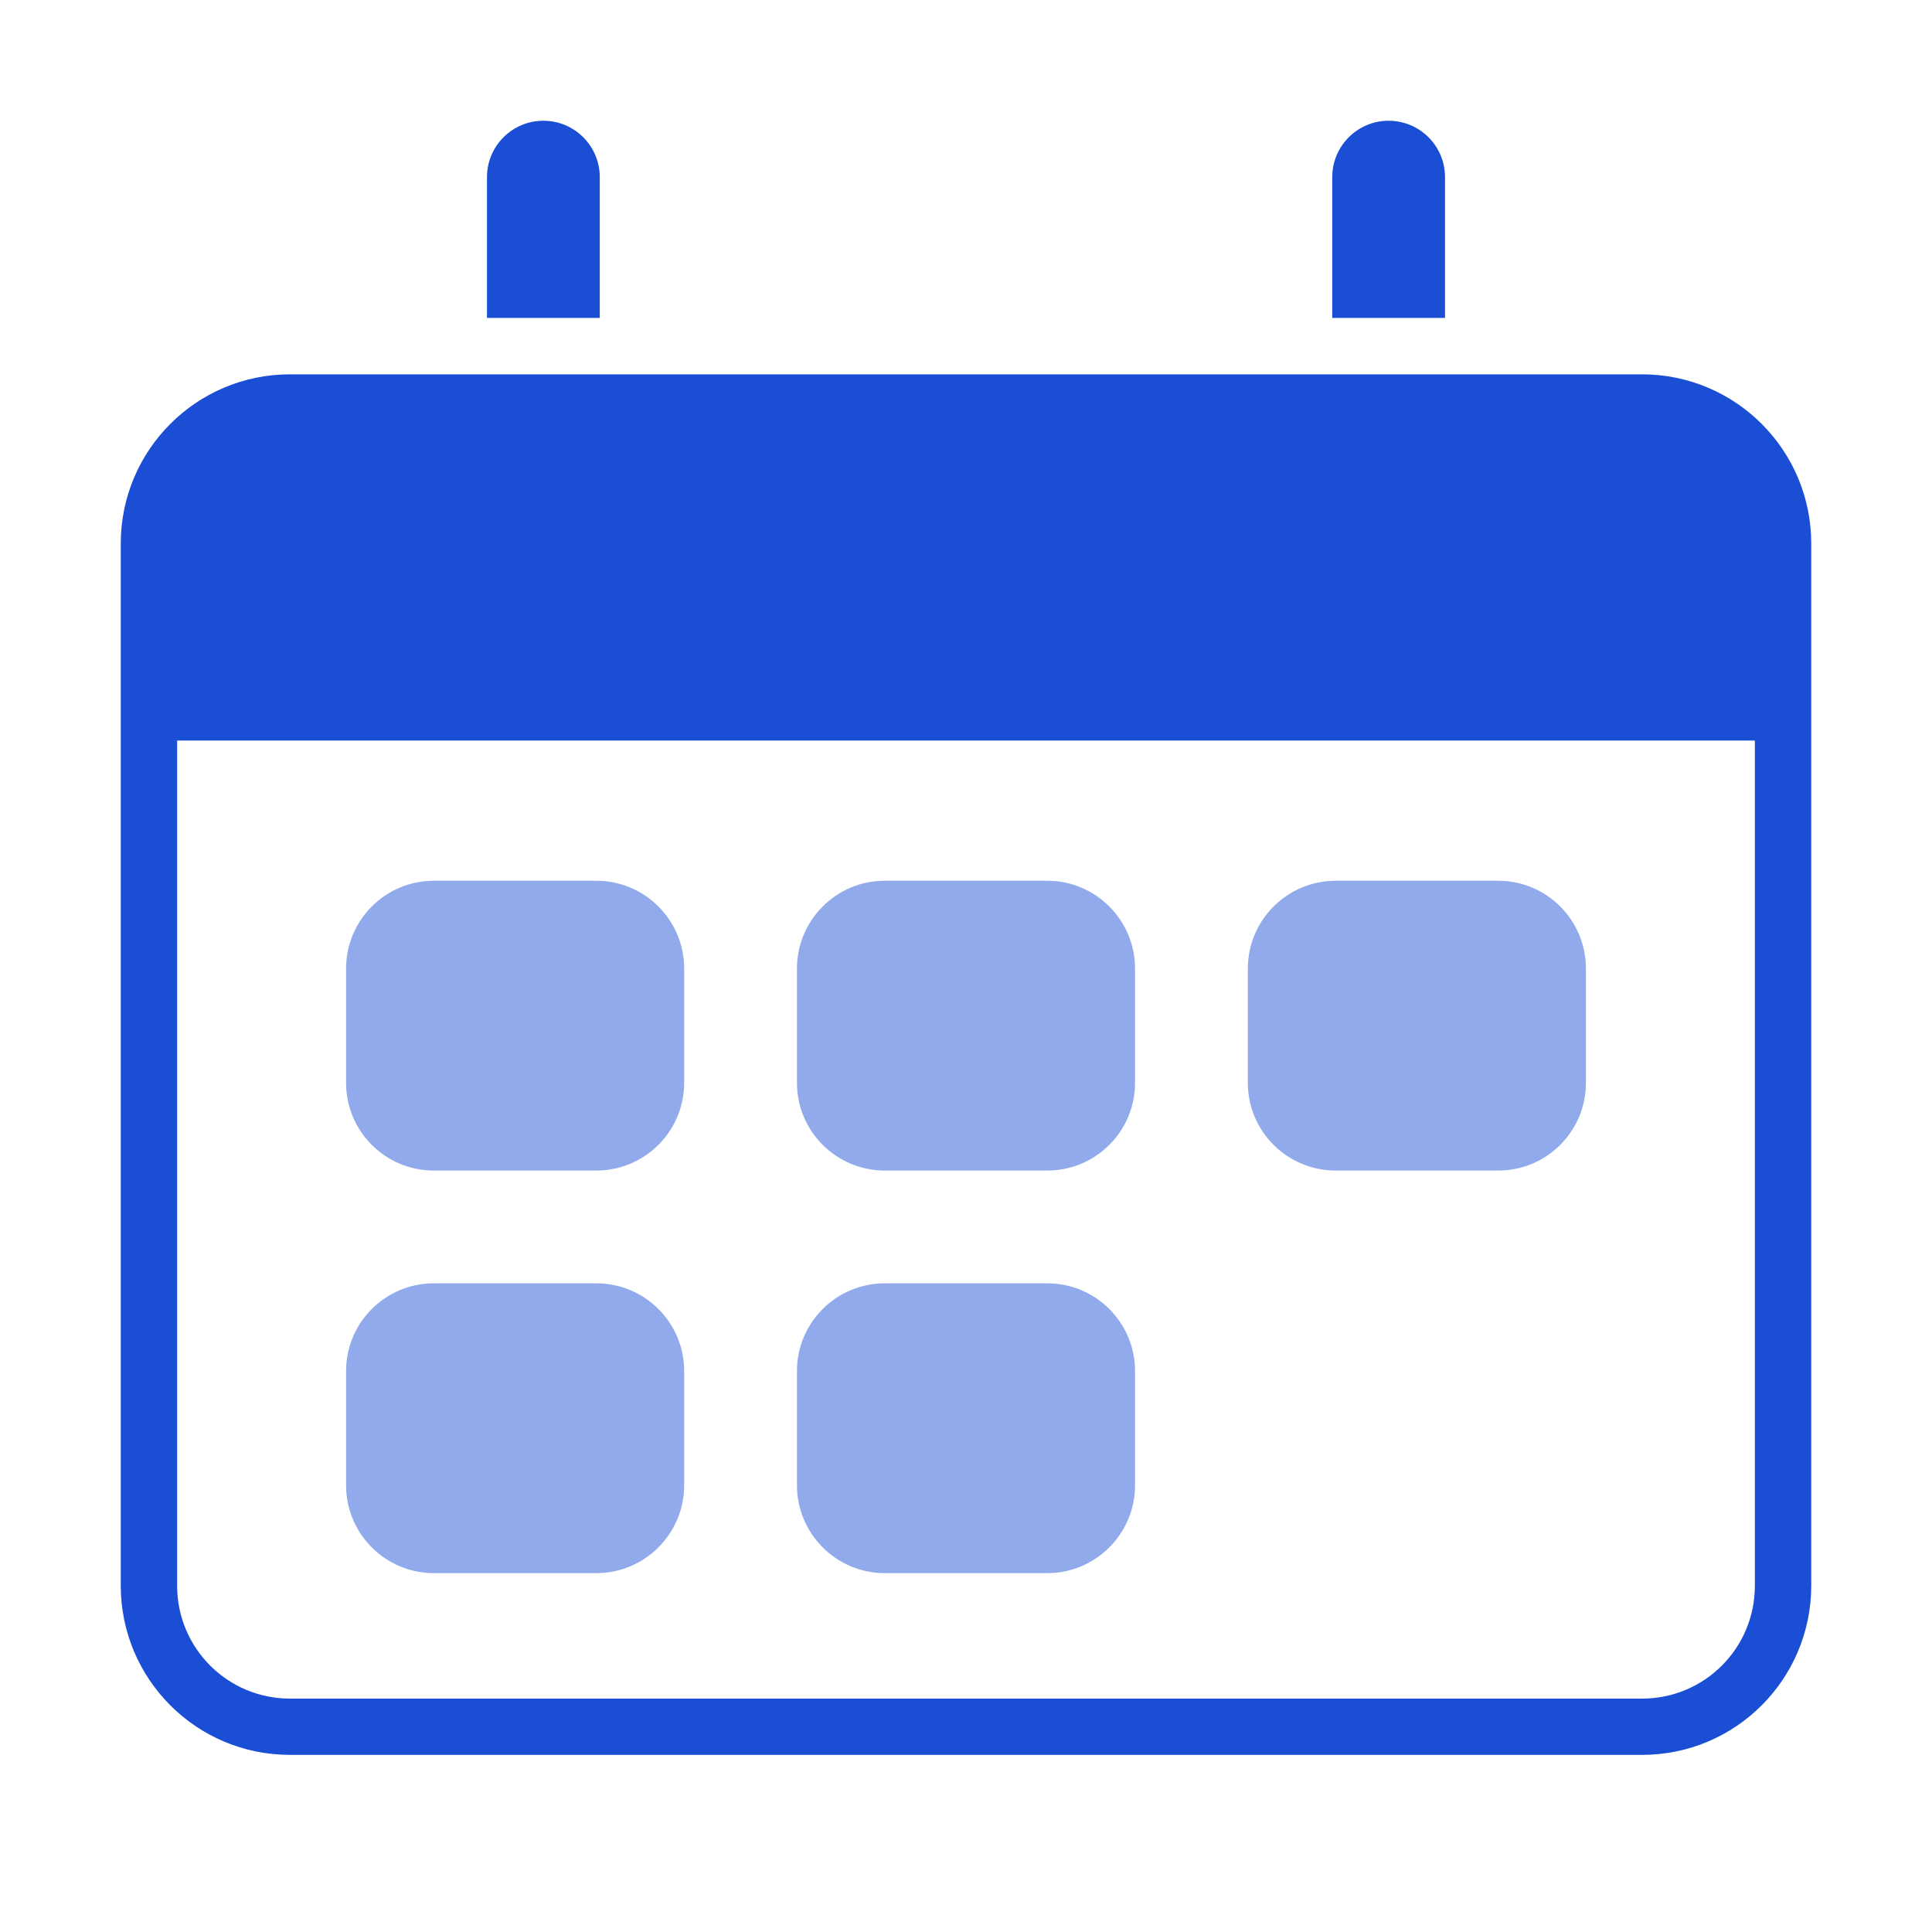
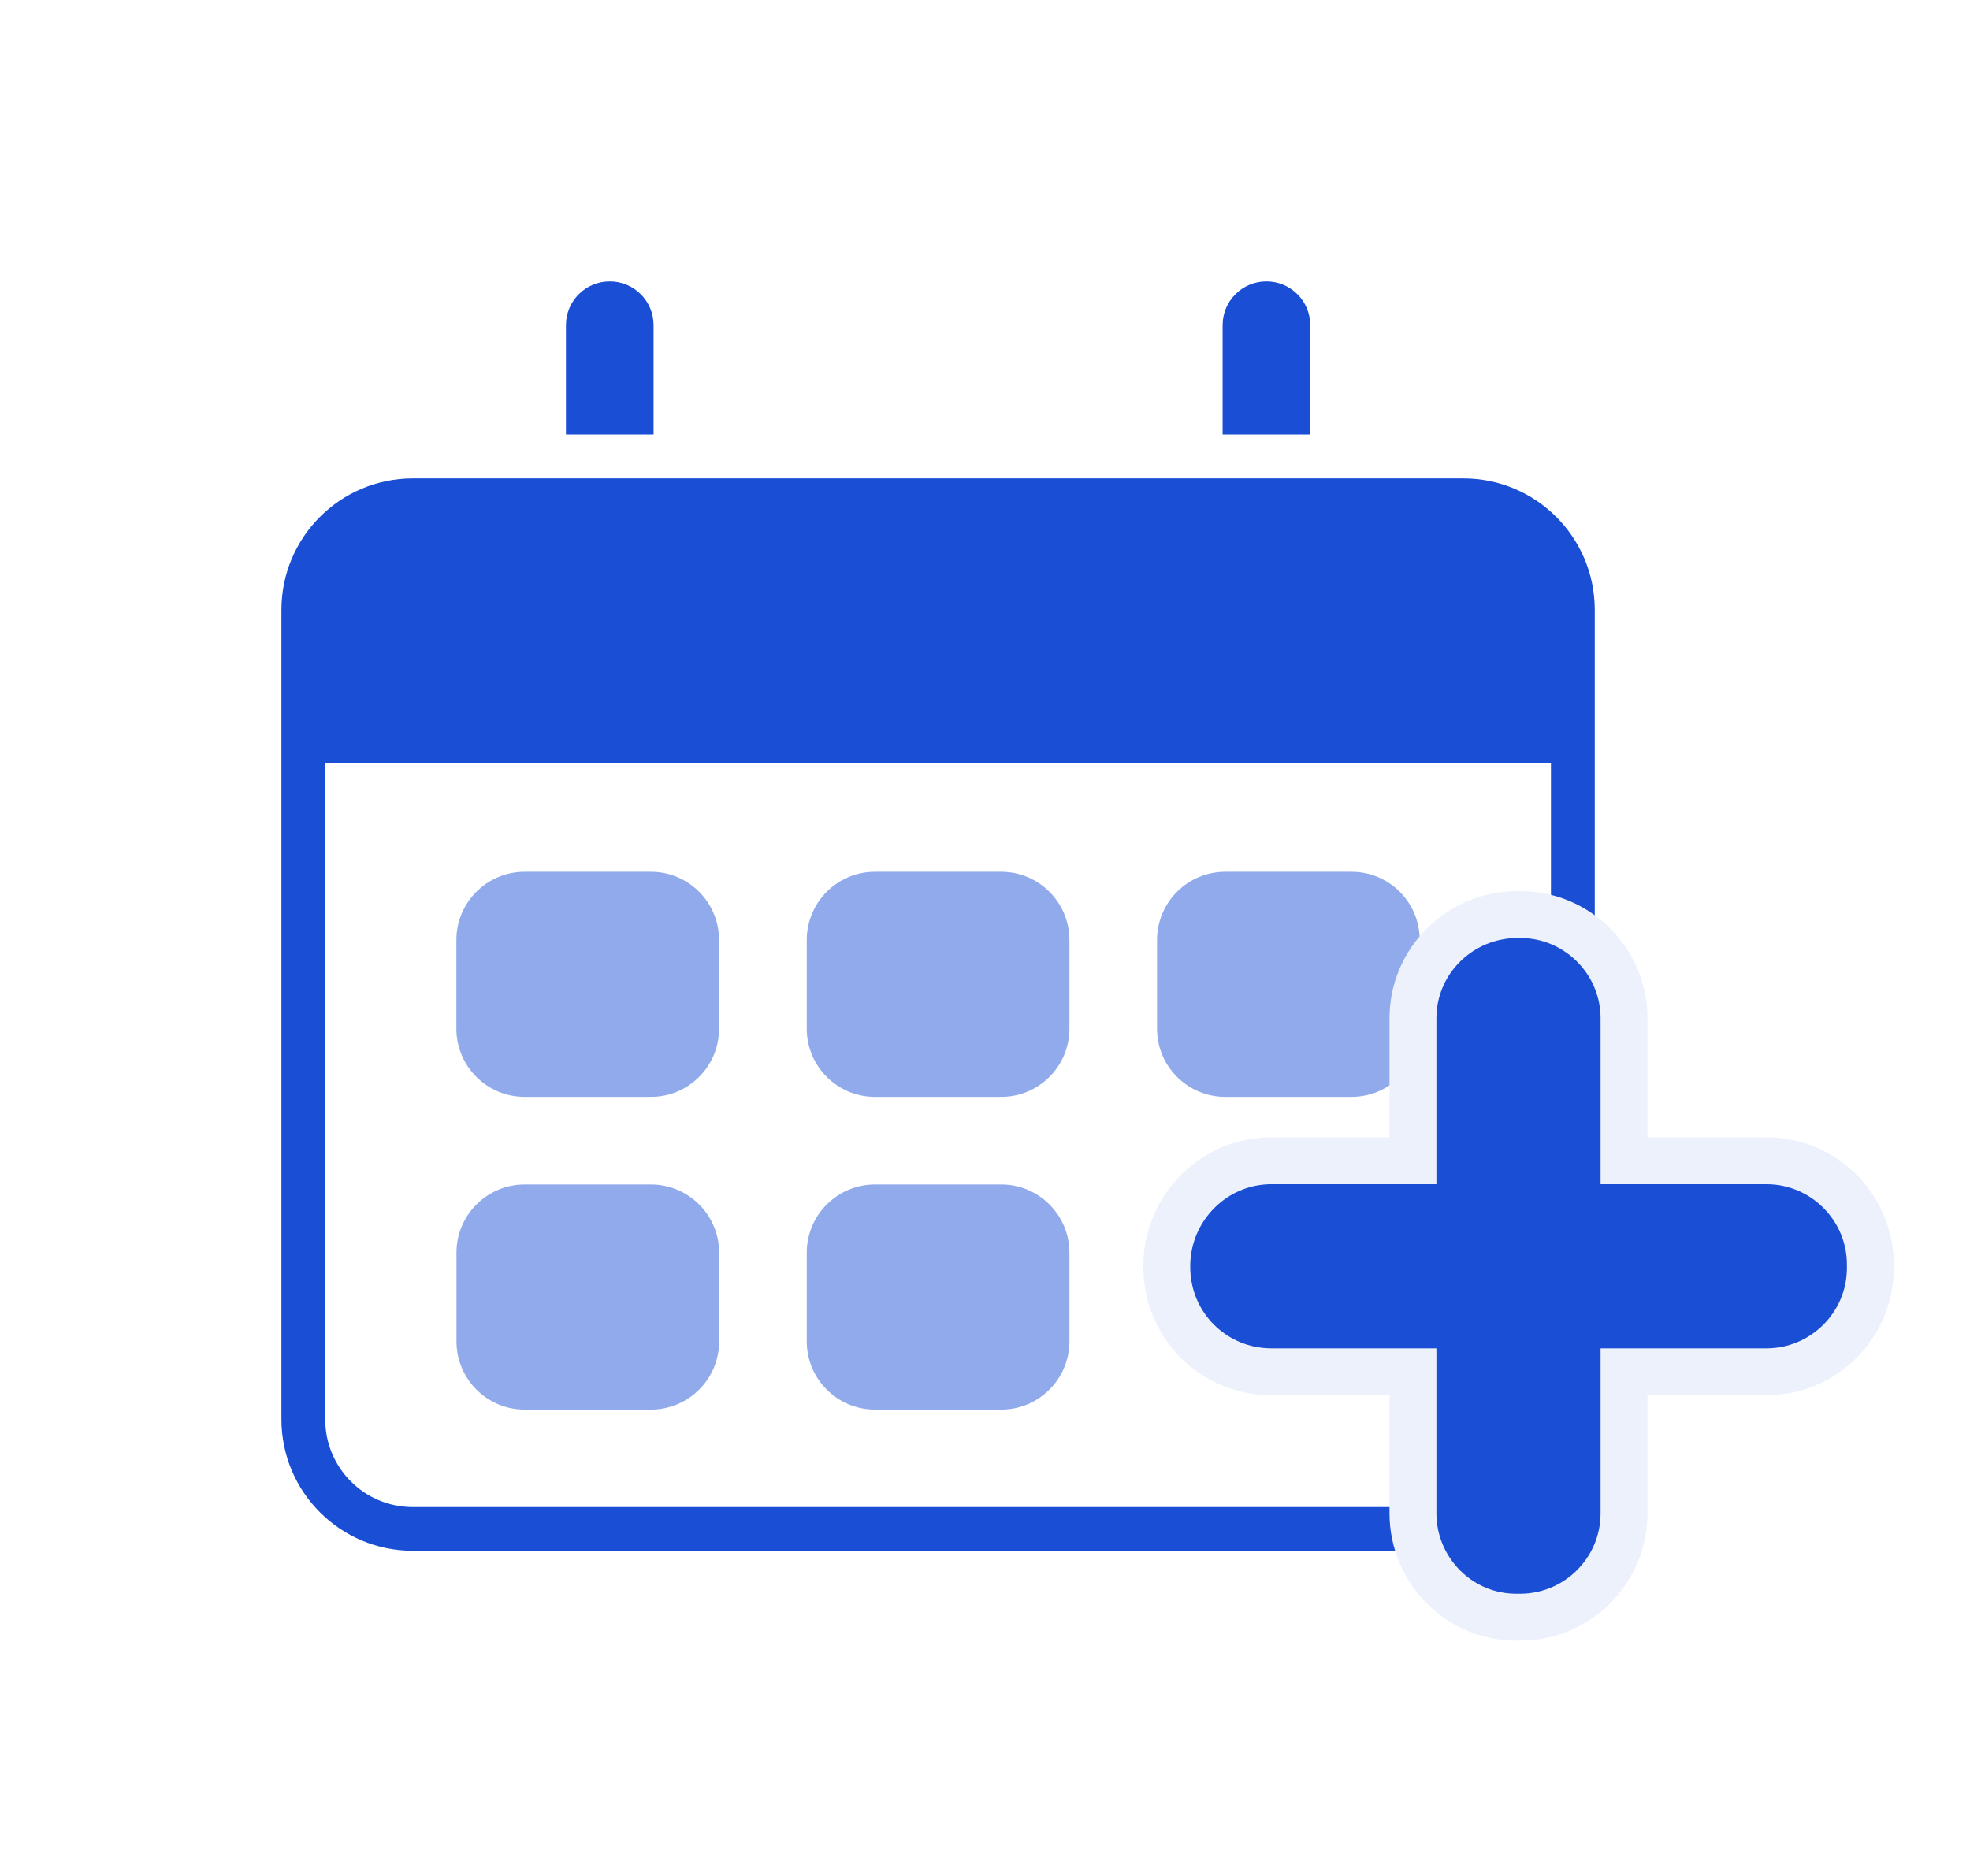
- <svg xmlns="http://www.w3.org/2000/svg" width="16" height="16" viewBox="0 0 16 16" fill="none">
-   <path fill-rule="evenodd" clip-rule="evenodd" d="M2.4 3.1H13.6C14.373 3.101 14.999 3.727 15 4.5V13.133C14.999 13.906 14.373 14.533 13.6 14.533H2.4C1.627 14.533 1.001 13.906 1 13.133V4.5C1.001 3.727 1.627 3.101 2.4 3.1ZM2.4 14.067H13.6C14.116 14.067 14.533 13.649 14.533 13.133V6.133H1.467V13.133C1.467 13.649 1.885 14.067 2.4 14.067Z" fill="#194ED5" />
-   <path d="M11.967 2.633V1.467C11.967 1.209 11.758 1 11.5 1C11.242 1 11.033 1.209 11.033 1.467V2.633H11.967Z" fill="#194ED5" />
-   <path d="M4.967 2.633V1.467C4.967 1.209 4.758 1 4.5 1C4.242 1 4.033 1.209 4.033 1.467V2.633H4.967Z" fill="#194ED5" />
-   <path opacity="0.48" fill-rule="evenodd" clip-rule="evenodd" d="M6.6 8.022C6.6 7.62 6.926 7.294 7.327 7.294H8.673C9.074 7.294 9.4 7.62 9.4 8.022V8.967C9.4 9.369 9.074 9.694 8.673 9.694H7.327C6.926 9.694 6.6 9.369 6.6 8.967V8.022ZM2.866 8.022C2.866 7.62 3.191 7.294 3.593 7.294H4.938C5.34 7.294 5.666 7.62 5.666 8.022V8.967C5.666 9.369 5.34 9.694 4.938 9.694H3.593C3.191 9.694 2.866 9.369 2.866 8.967V8.022ZM2.866 11.355C2.866 10.953 3.191 10.628 3.593 10.628H4.938C5.34 10.628 5.666 10.953 5.666 11.355V12.3C5.666 12.702 5.34 13.028 4.938 13.028H3.593C3.191 13.028 2.866 12.702 2.866 12.3V11.355ZM7.327 10.628C6.926 10.628 6.6 10.953 6.6 11.355V12.3C6.6 12.702 6.926 13.028 7.327 13.028H8.673C9.074 13.028 9.4 12.702 9.4 12.3V11.355C9.4 10.953 9.074 10.628 8.673 10.628H7.327ZM11.062 7.294C10.66 7.294 10.334 7.62 10.334 8.022V8.967C10.334 9.369 10.66 9.694 11.062 9.694H12.407C12.809 9.694 13.134 9.369 13.134 8.967V8.022C13.134 7.62 12.809 7.294 12.407 7.294H11.062Z" fill="#194ED5" />
+ <svg xmlns="http://www.w3.org/2000/svg" width="21" height="20" viewBox="0 0 21 20" fill="none">
+   <path fill-rule="evenodd" clip-rule="evenodd" d="M4.4 5.1H15.6C16.373 5.101 16.999 5.727 17 6.5V15.133C16.999 15.906 16.373 16.533 15.6 16.533H4.4C3.627 16.533 3.001 15.906 3 15.133V6.5C3.001 5.727 3.627 5.101 4.4 5.1ZM4.4 16.067H15.6C16.115 16.067 16.533 15.649 16.533 15.133V8.134H3.467V15.133C3.467 15.649 3.884 16.067 4.4 16.067Z" fill="#194ED5" />
+   <path d="M13.967 4.633V3.467C13.967 3.209 13.758 3 13.5 3C13.242 3 13.033 3.209 13.033 3.467V4.633H13.967Z" fill="#194ED5" />
+   <path d="M6.967 4.633V3.467C6.967 3.209 6.758 3 6.5 3C6.242 3 6.033 3.209 6.033 3.467V4.633H6.967Z" fill="#194ED5" />
+   <path opacity="0.48" fill-rule="evenodd" clip-rule="evenodd" d="M8.6 10.022C8.6 9.62 8.926 9.294 9.327 9.294H10.673C11.074 9.294 11.4 9.62 11.4 10.022V10.967C11.4 11.369 11.074 11.694 10.673 11.694H9.327C8.926 11.694 8.6 11.369 8.6 10.967V10.022ZM4.865 10.022C4.865 9.62 5.191 9.294 5.593 9.294H6.938C7.34 9.294 7.665 9.62 7.665 10.022V10.967C7.665 11.369 7.34 11.694 6.938 11.694H5.593C5.191 11.694 4.865 11.369 4.865 10.967V10.022ZM4.866 13.355C4.866 12.954 5.191 12.628 5.593 12.628H6.938C7.34 12.628 7.666 12.954 7.666 13.355V14.301C7.666 14.702 7.34 15.028 6.938 15.028H5.593C5.191 15.028 4.866 14.702 4.866 14.301V13.355ZM9.327 12.628C8.926 12.628 8.6 12.954 8.6 13.355V14.301C8.6 14.702 8.926 15.028 9.327 15.028H10.673C11.074 15.028 11.4 14.702 11.4 14.301V13.355C11.4 12.954 11.074 12.628 10.673 12.628H9.327ZM13.062 9.294C12.66 9.294 12.334 9.62 12.334 10.022V10.967C12.334 11.369 12.66 11.694 13.062 11.694H14.407C14.809 11.694 15.134 11.369 15.134 10.967V10.022C15.134 9.62 14.809 9.294 14.407 9.294H13.062Z" fill="#194ED5" />
+   <path d="M17.312 16.134V14.625H18.83C19.441 14.625 19.938 14.128 19.938 13.518V13.482C19.938 12.872 19.441 12.375 18.83 12.375H17.312V10.857C17.312 10.247 16.816 9.75 16.205 9.75H16.179C15.561 9.75 15.062 10.245 15.062 10.857V12.375H13.554C12.942 12.375 12.449 12.872 12.438 13.478L12.438 13.478V13.482V13.509C12.438 14.128 12.934 14.625 13.554 14.625H15.062V16.134C15.062 16.741 15.557 17.251 16.181 17.241H16.205C16.816 17.241 17.312 16.744 17.312 16.134Z" fill="#194ED5" stroke="#EDF1FC" stroke-width="0.5" />
</svg>
